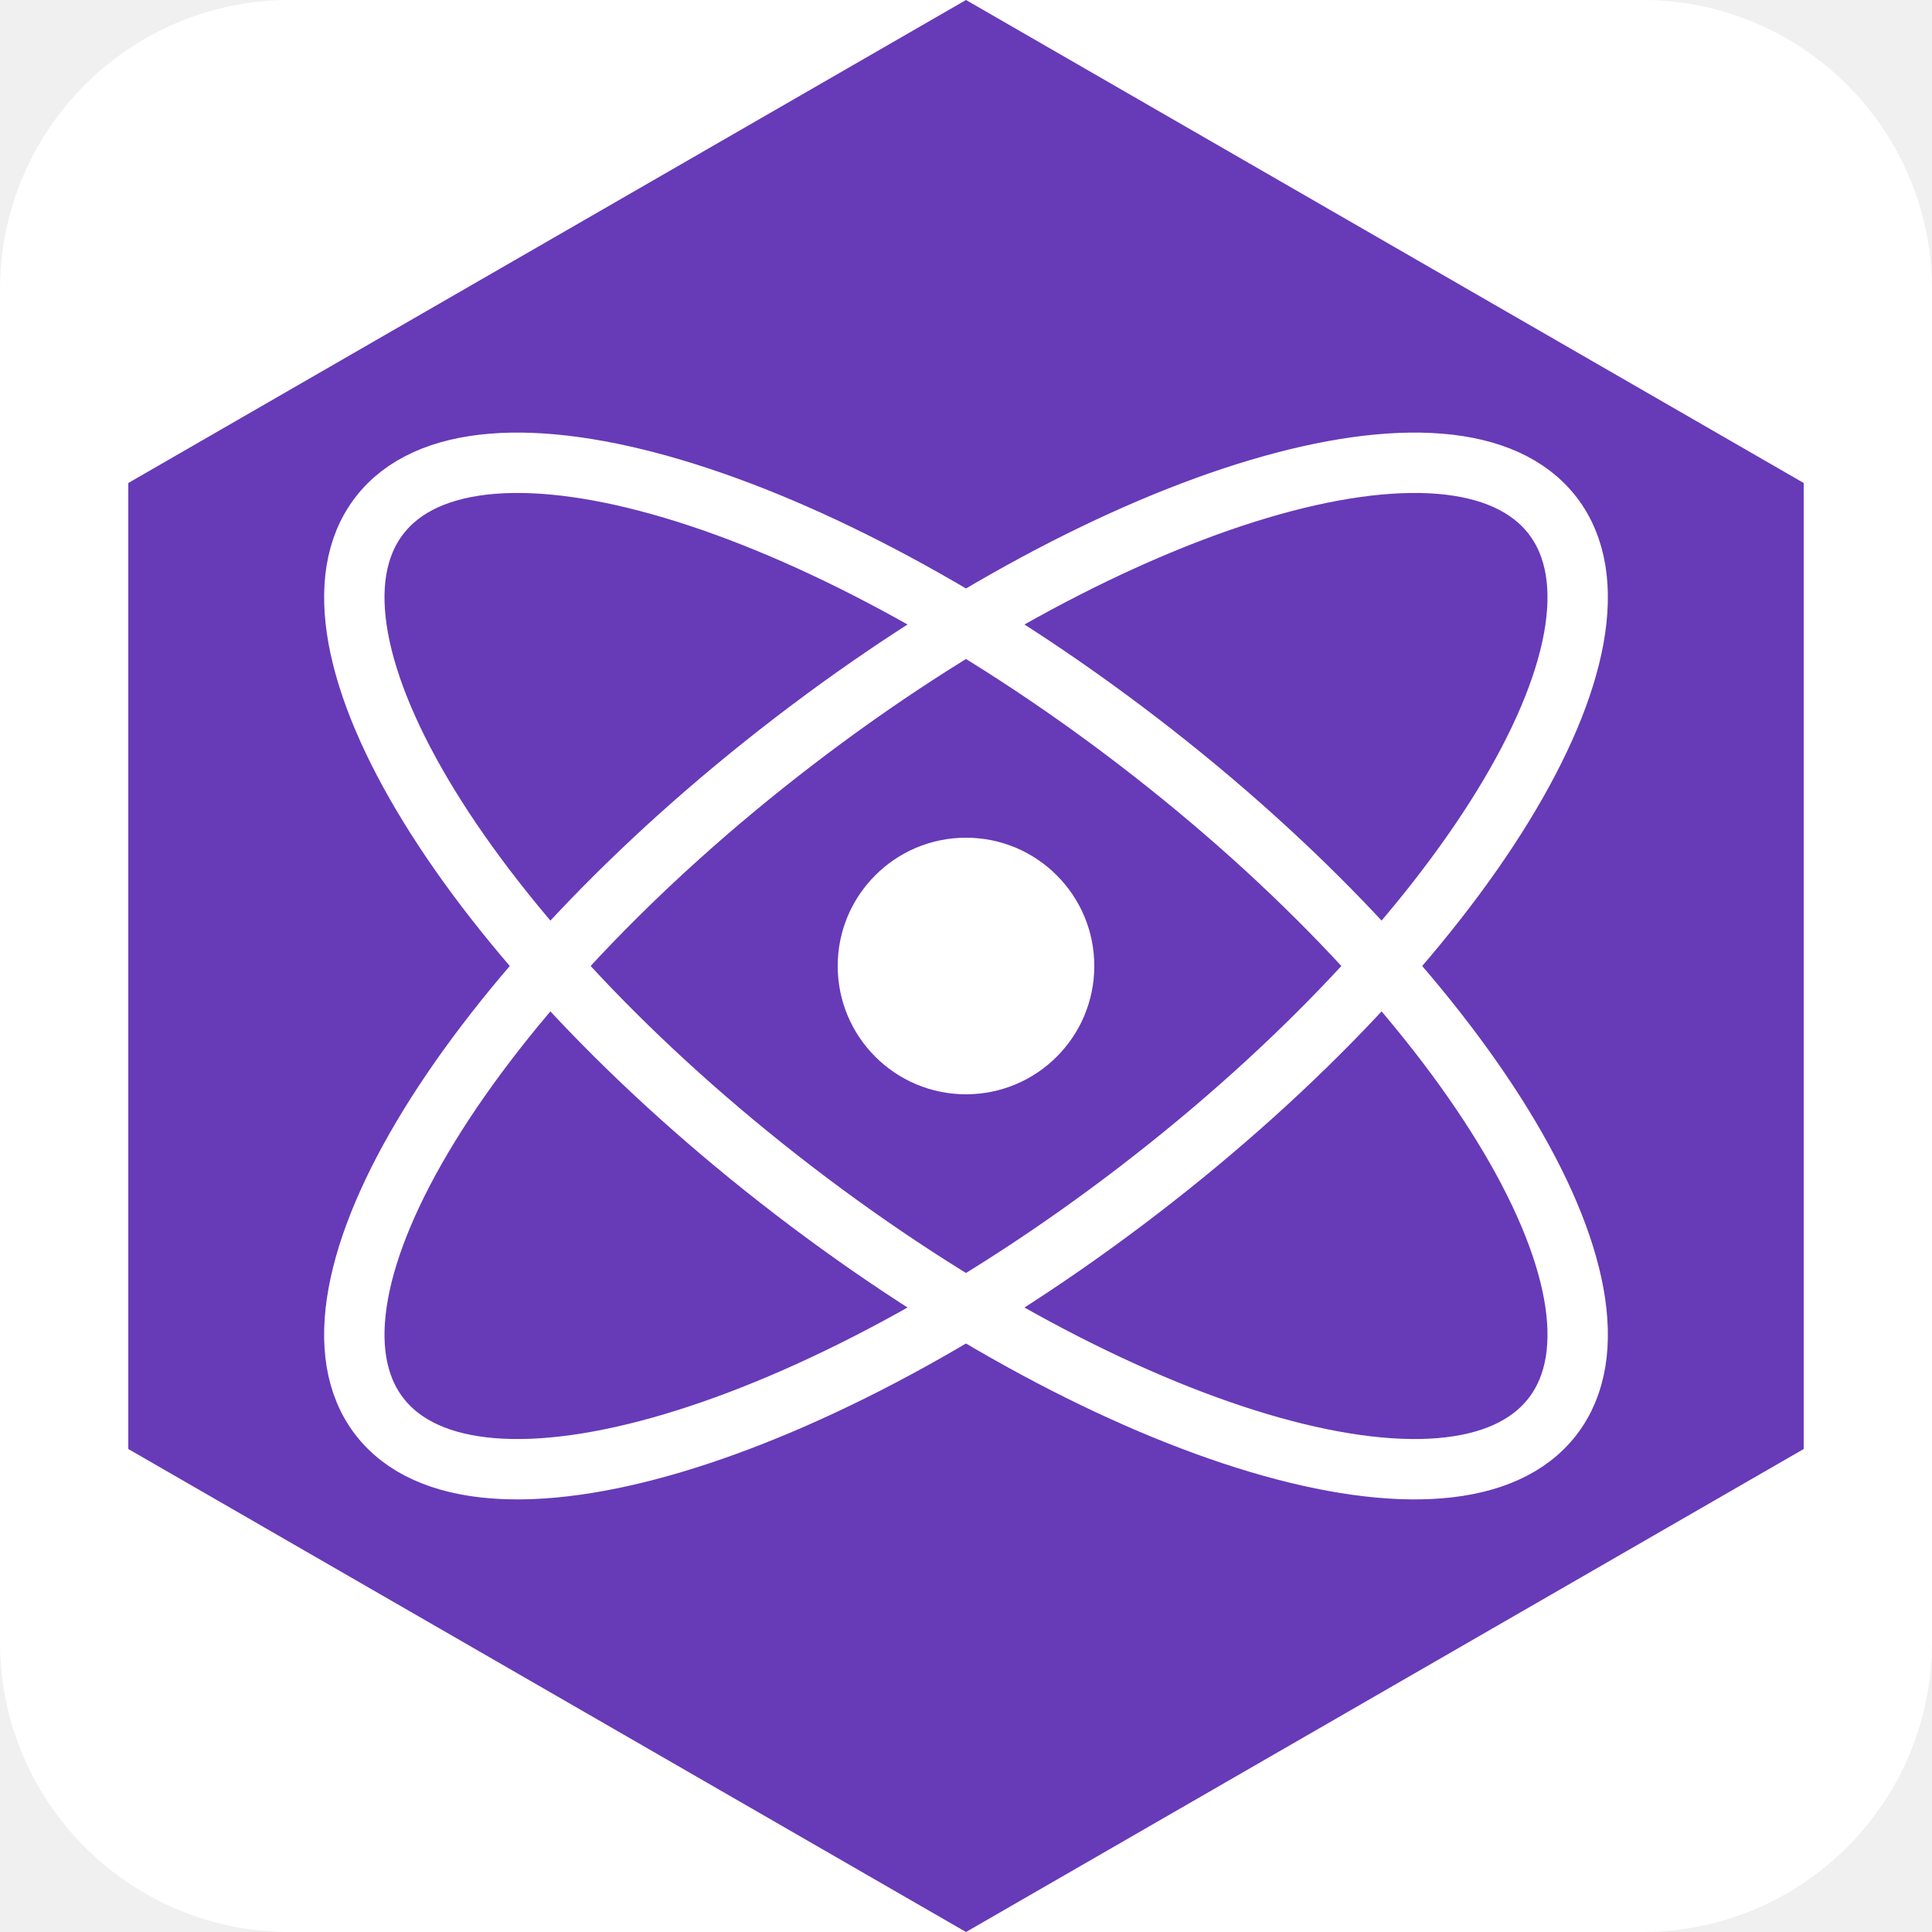
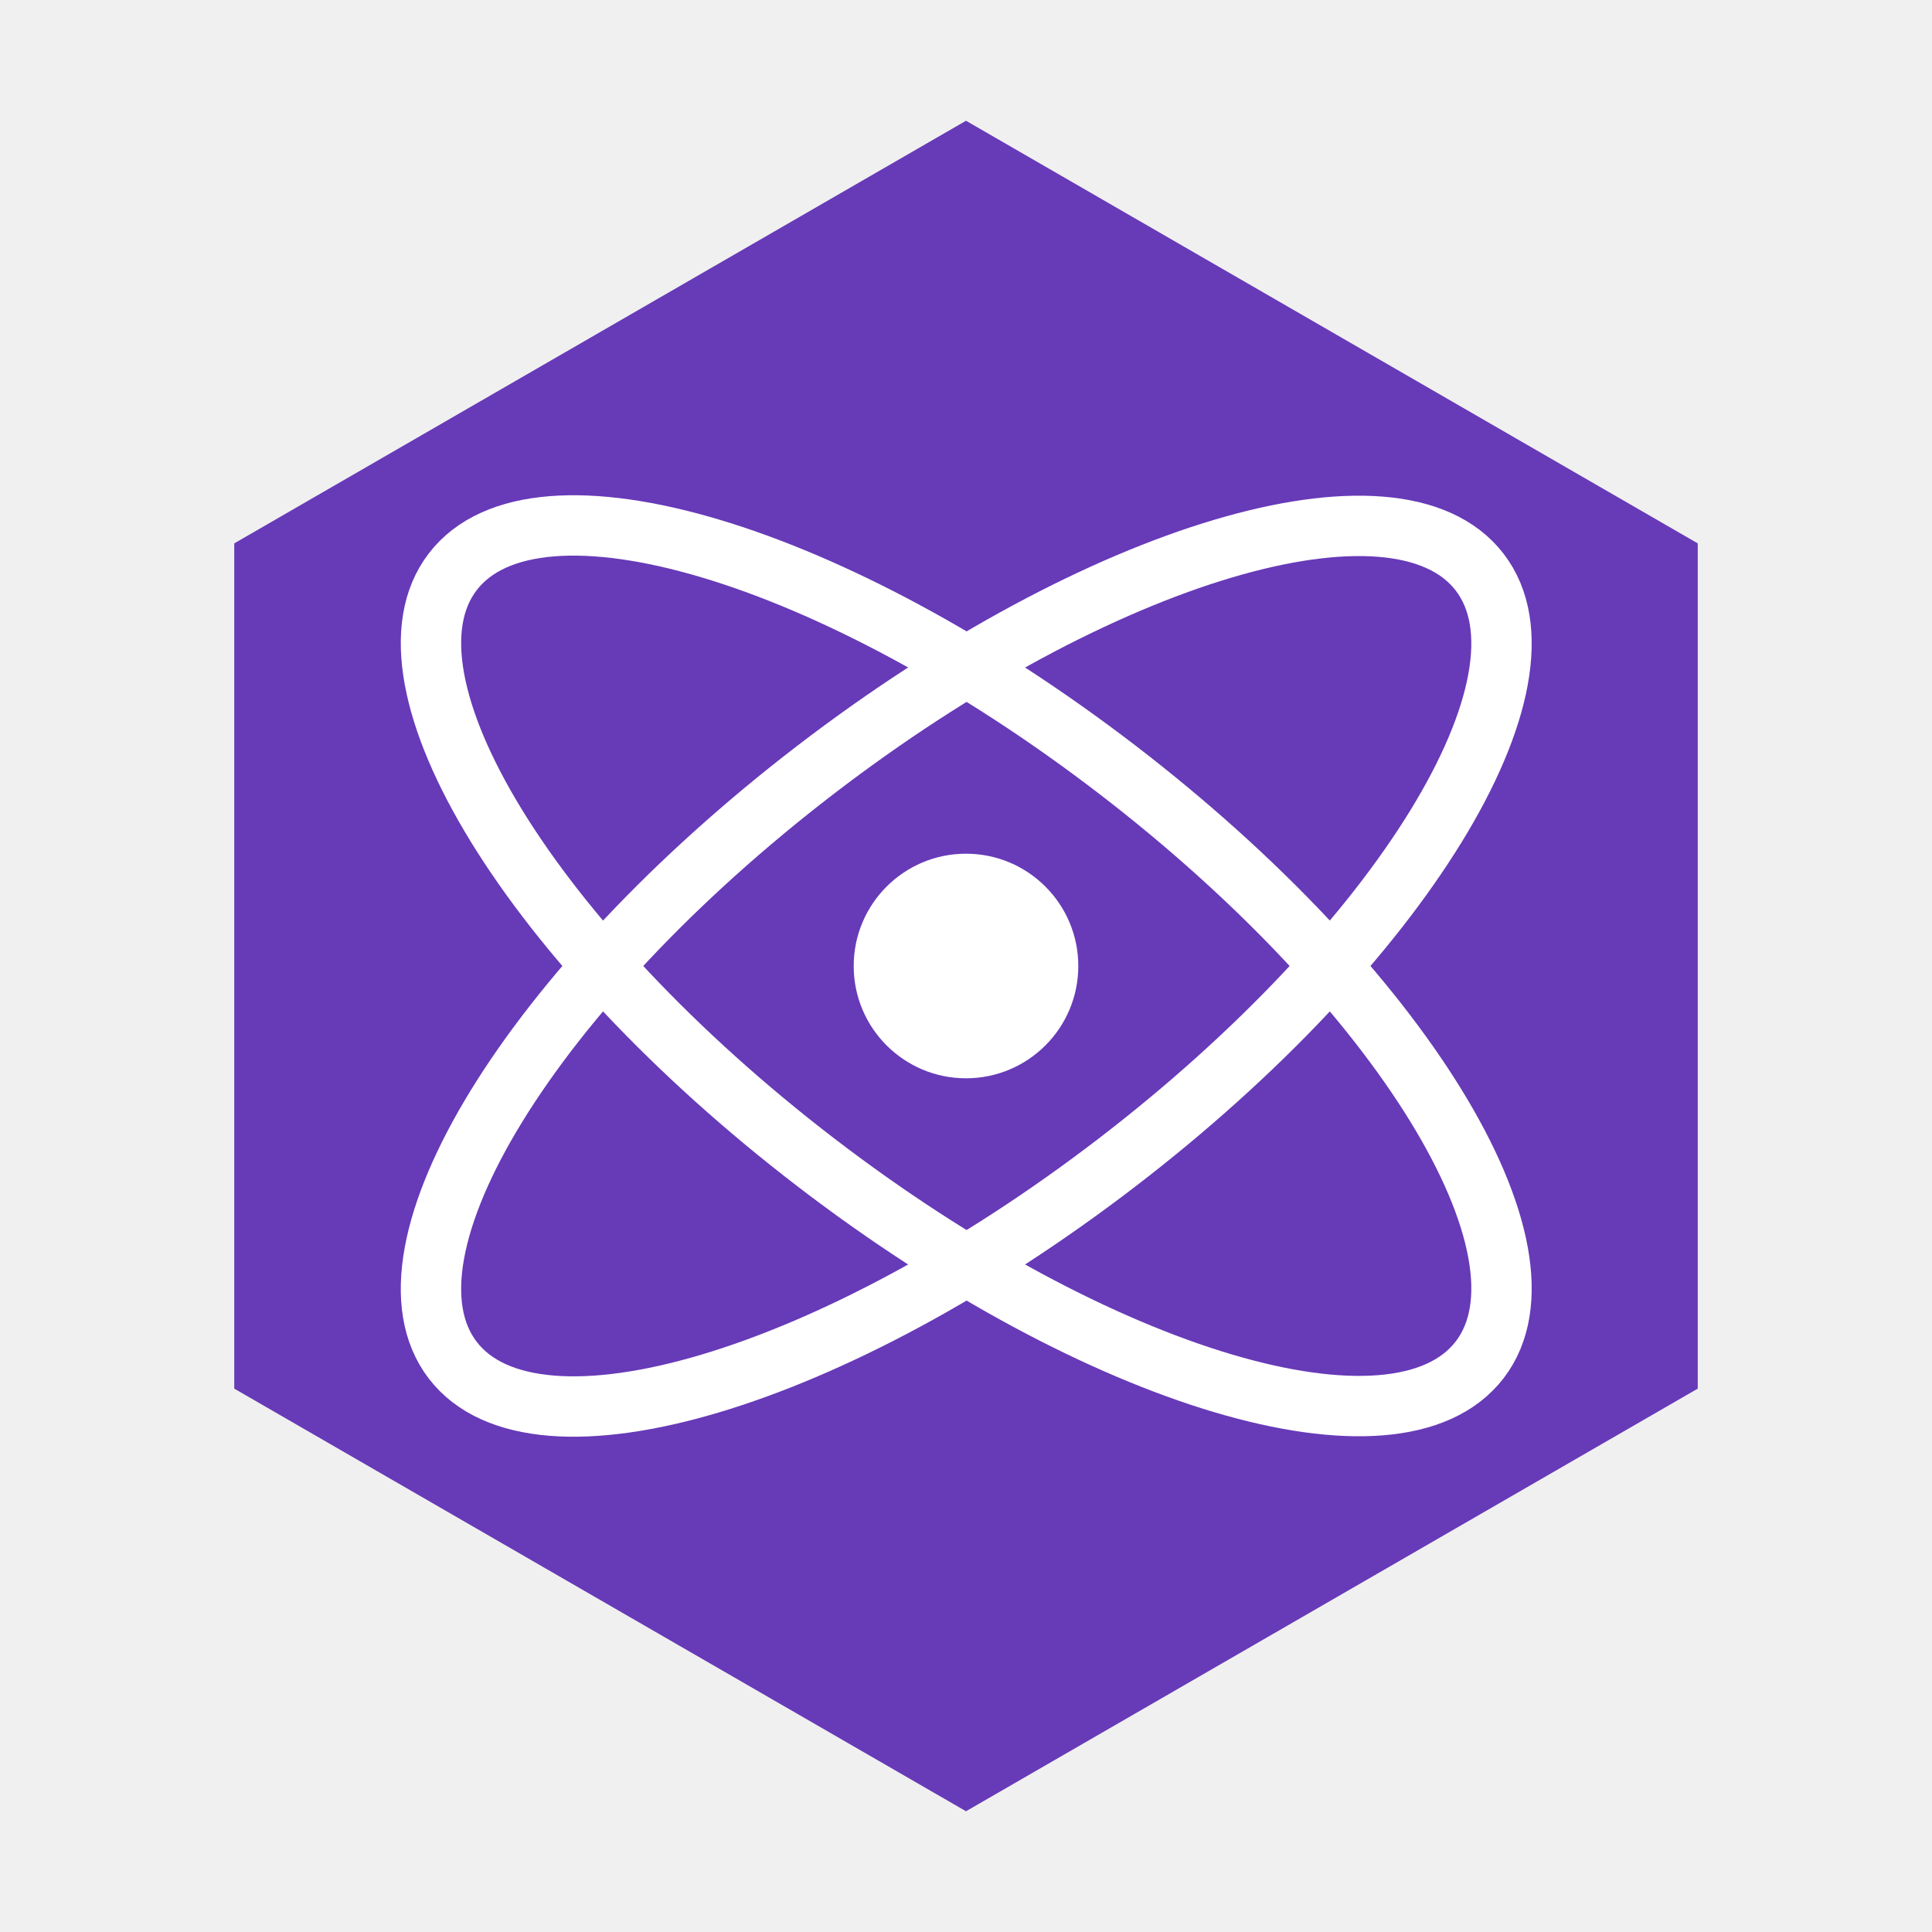
- <svg xmlns="http://www.w3.org/2000/svg" aria-label="Preact" role="img" viewBox="0 0 512 512">
-   <rect width="512" height="512" rx="15%" fill="#ffffff" />
-   <g transform="translate(256,256)">
-     <path d="M0,-256 222,-128 222,128 0,256 -222,128 -222,-128z" fill="#673ab8" />
-     <ellipse cx="0" cy="0" stroke-width="16" rx="75" ry="196" fill="none" stroke="#ffffff" transform="rotate(52.5)" />
-     <ellipse cx="0" cy="0" stroke-width="16" rx="75" ry="196" fill="none" stroke="#ffffff" transform="rotate(-52.5)" />
-     <circle cx="0" cy="0" r="34" fill="#ffffff" />
-   </g>
+ <svg xmlns="http://www.w3.org/2000/svg" width="800px" height="800px" viewBox="0 0 32 32">
+   <path fill="#673ab8" d="M16 2l12.12 7v14L16 30 3.88 23V9z" />
+   <ellipse fill="none" stroke="#ffffff" cx="16" cy="16" rx="10.72" ry="4.1" transform="rotate(-37.5 16.007 15.996)" />
+   <ellipse fill="none" stroke="#ffffff" cx="16" cy="16" rx="4.1" ry="10.72" transform="rotate(-52.5 15.998 15.994)" />
+   <circle fill="#ffffff" cx="16" cy="16" r="1.86" />
</svg>
